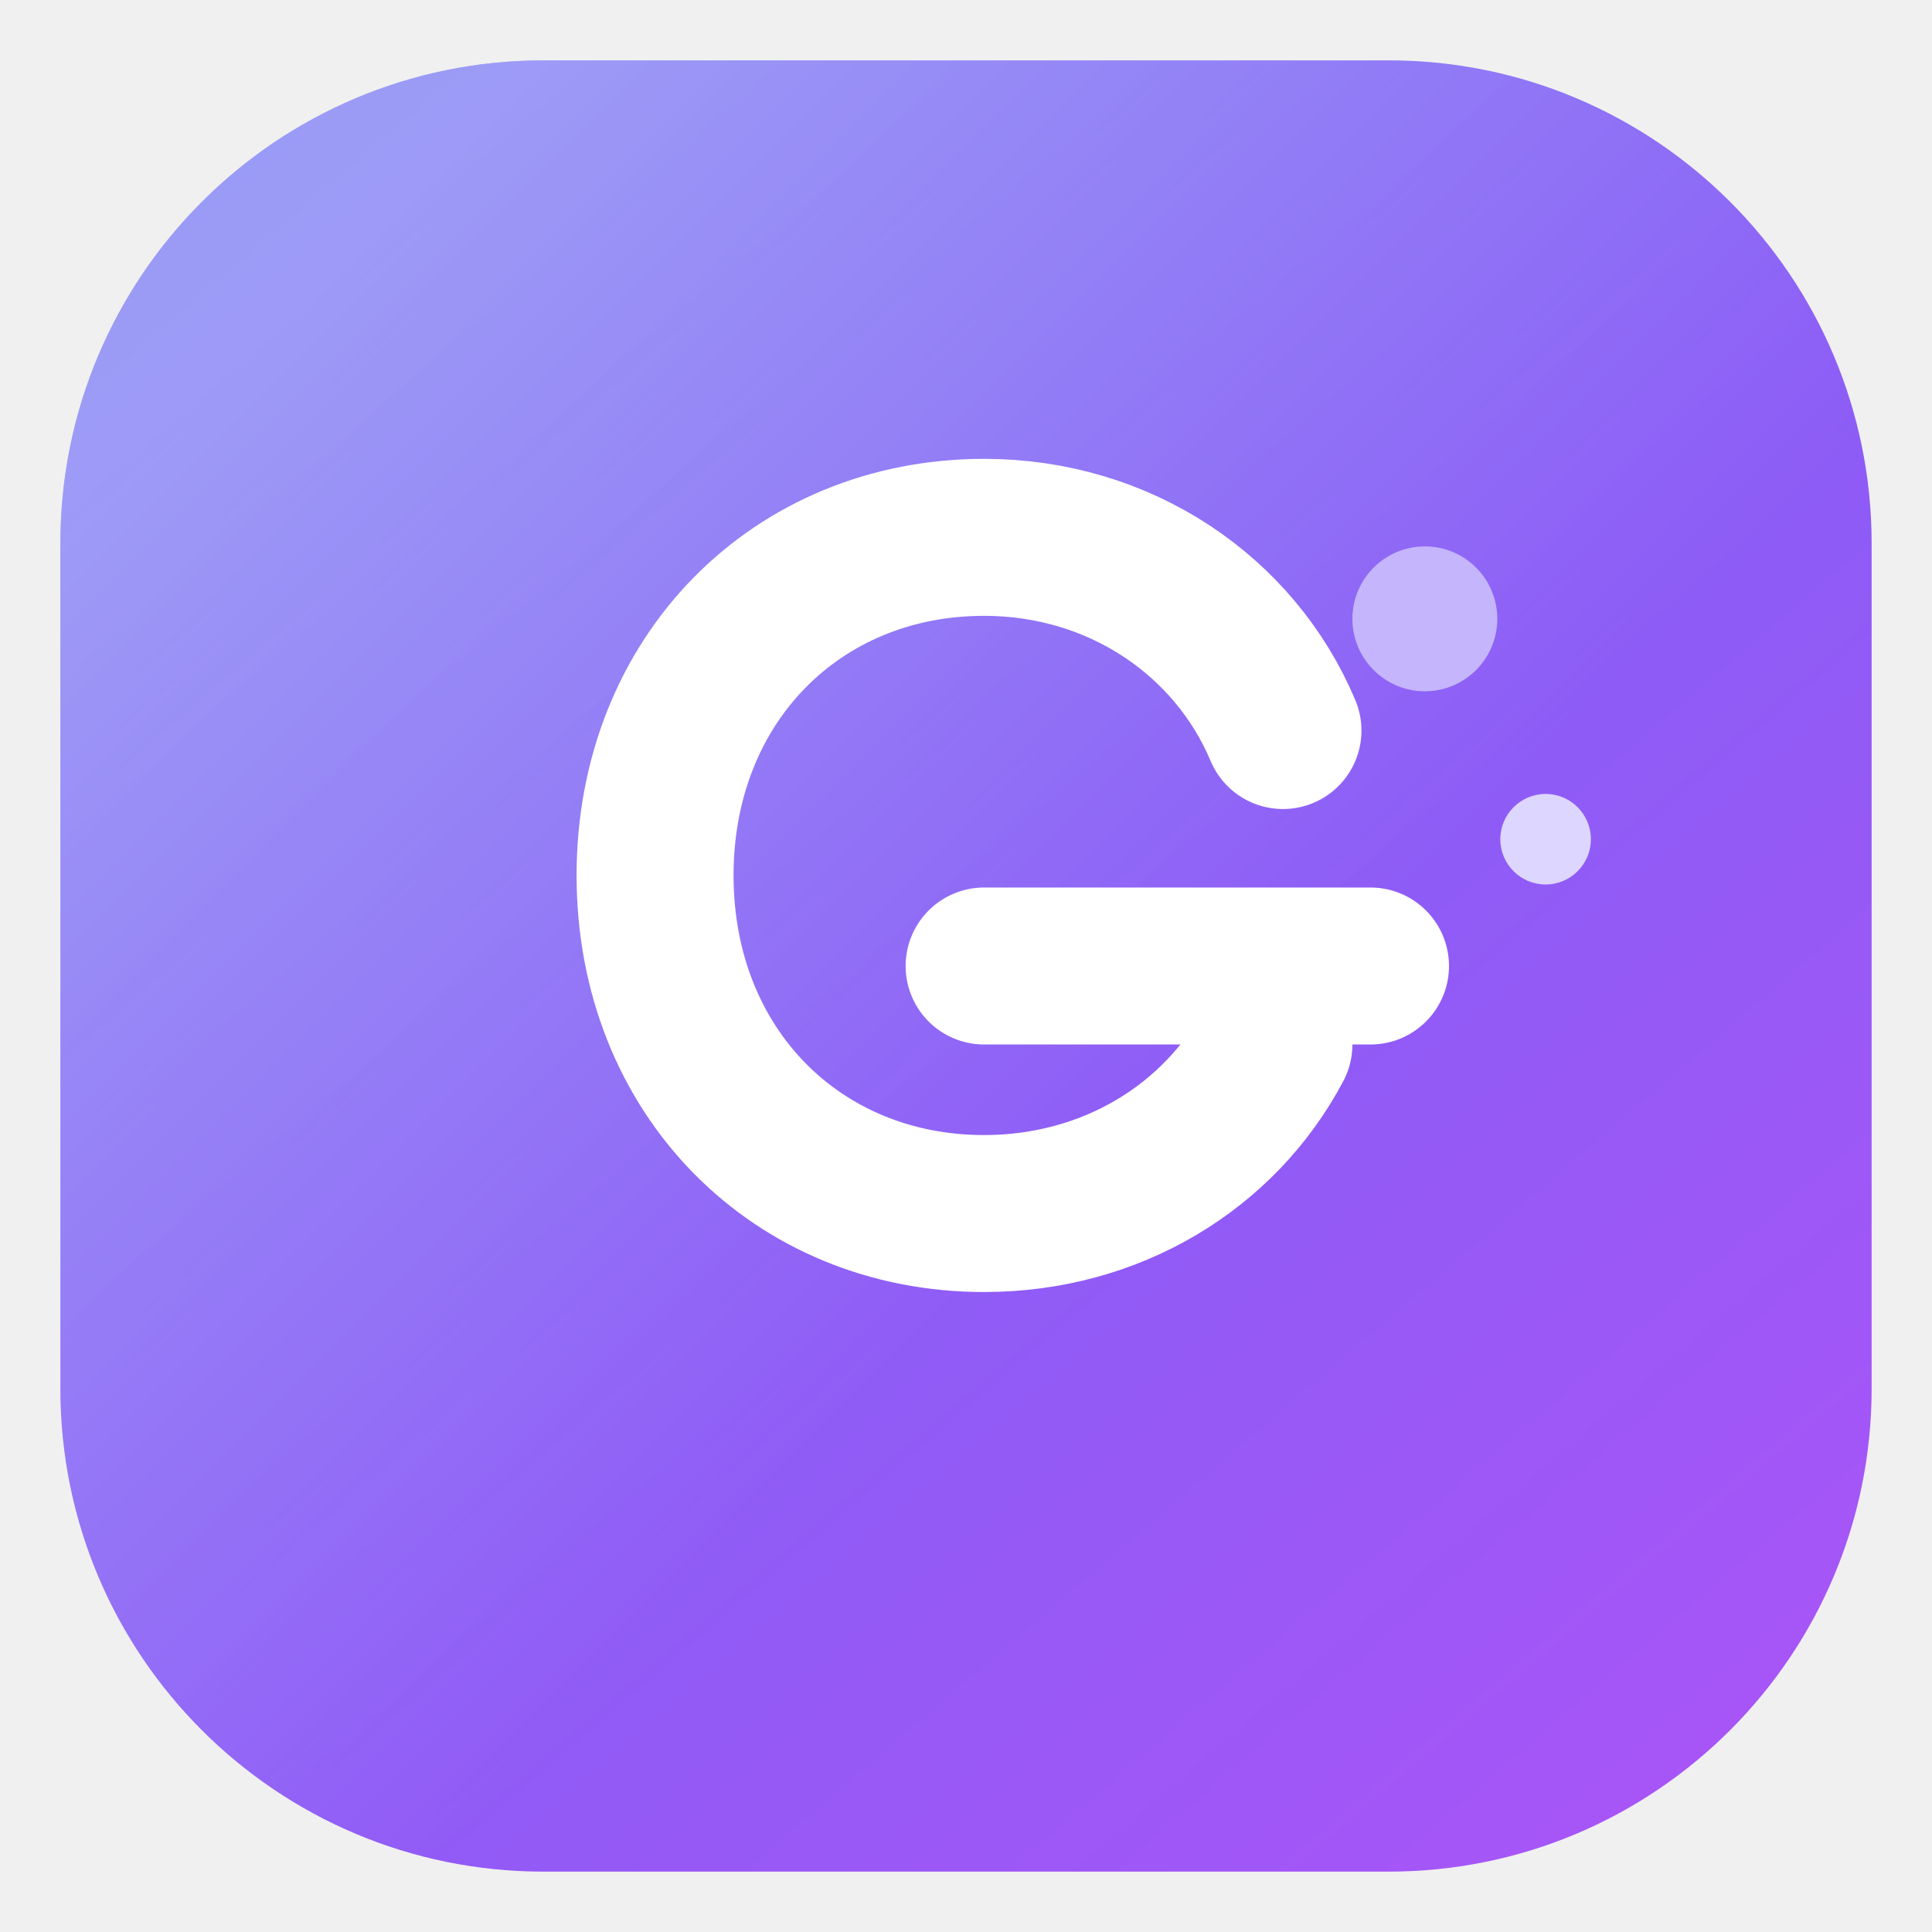
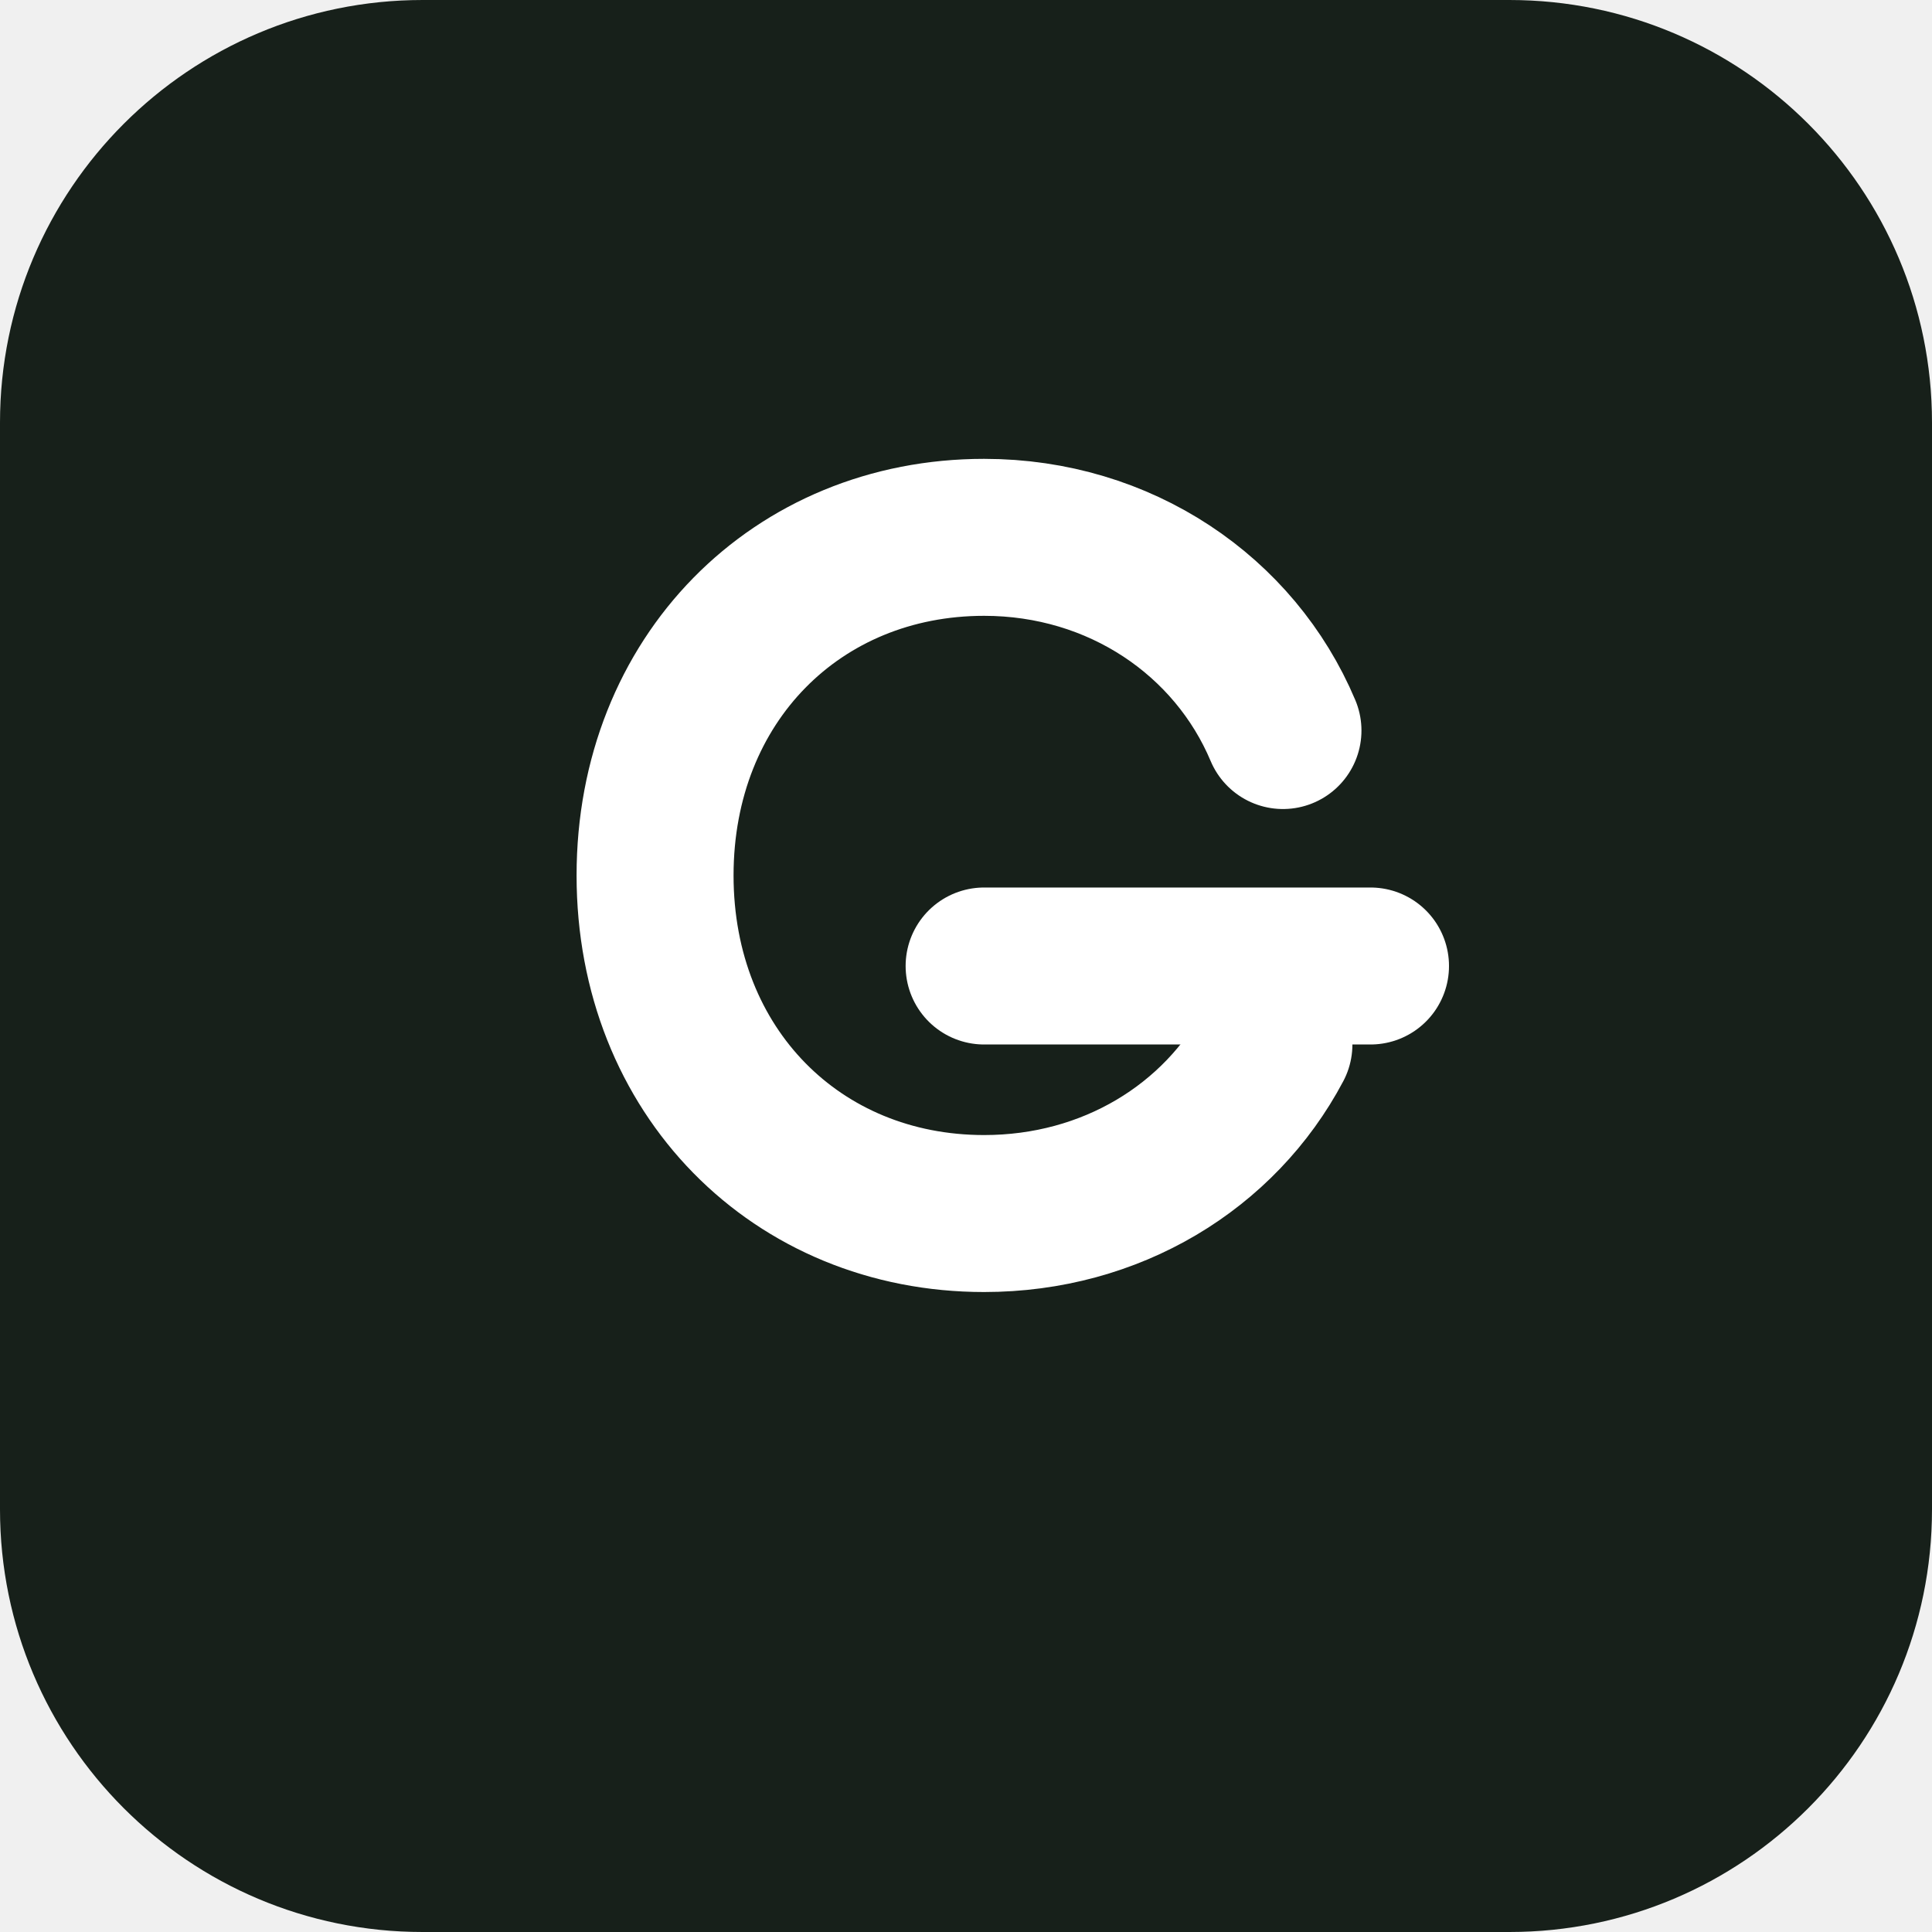
<svg xmlns="http://www.w3.org/2000/svg" viewBox="0 0 64 64" role="img" aria-label="GPTPro代充">
-   <defs>
-     <linearGradient id="g" x1="8" y1="4" x2="56" y2="60" gradientUnits="userSpaceOnUse">
-       <stop offset="0%" stop-color="#6366f1" />
-       <stop offset="55%" stop-color="#8b5cf6" />
-       <stop offset="100%" stop-color="#a855f7" />
-     </linearGradient>
-     <linearGradient id="shine" x1="12" y1="8" x2="40" y2="36" gradientUnits="userSpaceOnUse">
-       <stop offset="0%" stop-color="#ffffff" stop-opacity="0.35" />
-       <stop offset="100%" stop-color="#ffffff" stop-opacity="0" />
-     </linearGradient>
-   </defs>
-   <rect x="2" y="2" width="60" height="60" rx="16" fill="url(#g)" />
-   <rect x="2" y="2" width="60" height="60" rx="16" fill="url(#shine)" />
-   <path d="M42.5 24.2c-1.6-3.8-5.4-6.4-9.9-6.4-6.2 0-10.9 4.7-10.9 11.2s4.7 11.2 10.9 11.2c4.2 0 7.8-2.2 9.6-5.6" fill="none" stroke="#fff" stroke-width="5.2" stroke-linecap="round" />
-   <path d="M32.6 32h12.8" fill="none" stroke="#fff" stroke-width="5.2" stroke-linecap="round" />
-   <circle cx="47.2" cy="20.5" r="2.4" fill="#c4b5fd" />
-   <circle cx="51.2" cy="27.8" r="1.5" fill="#ddd6fe" />
+   <rect width="64" height="64" rx="14" fill="#17201A" />
+   <path d="M42.5 24.2c-1.6-3.8-5.4-6.4-9.9-6.4-6.2 0-10.9 4.7-10.9 11.2s4.7 11.2 10.9 11.2c4.2 0 7.8-2.2 9.6-5.6" fill="none" stroke="#FFFFFF" stroke-width="5.2" stroke-linecap="round" />
+   <path d="M32.6 32h12.8" fill="none" stroke="#FFFFFF" stroke-width="5.2" stroke-linecap="round" />
</svg>
